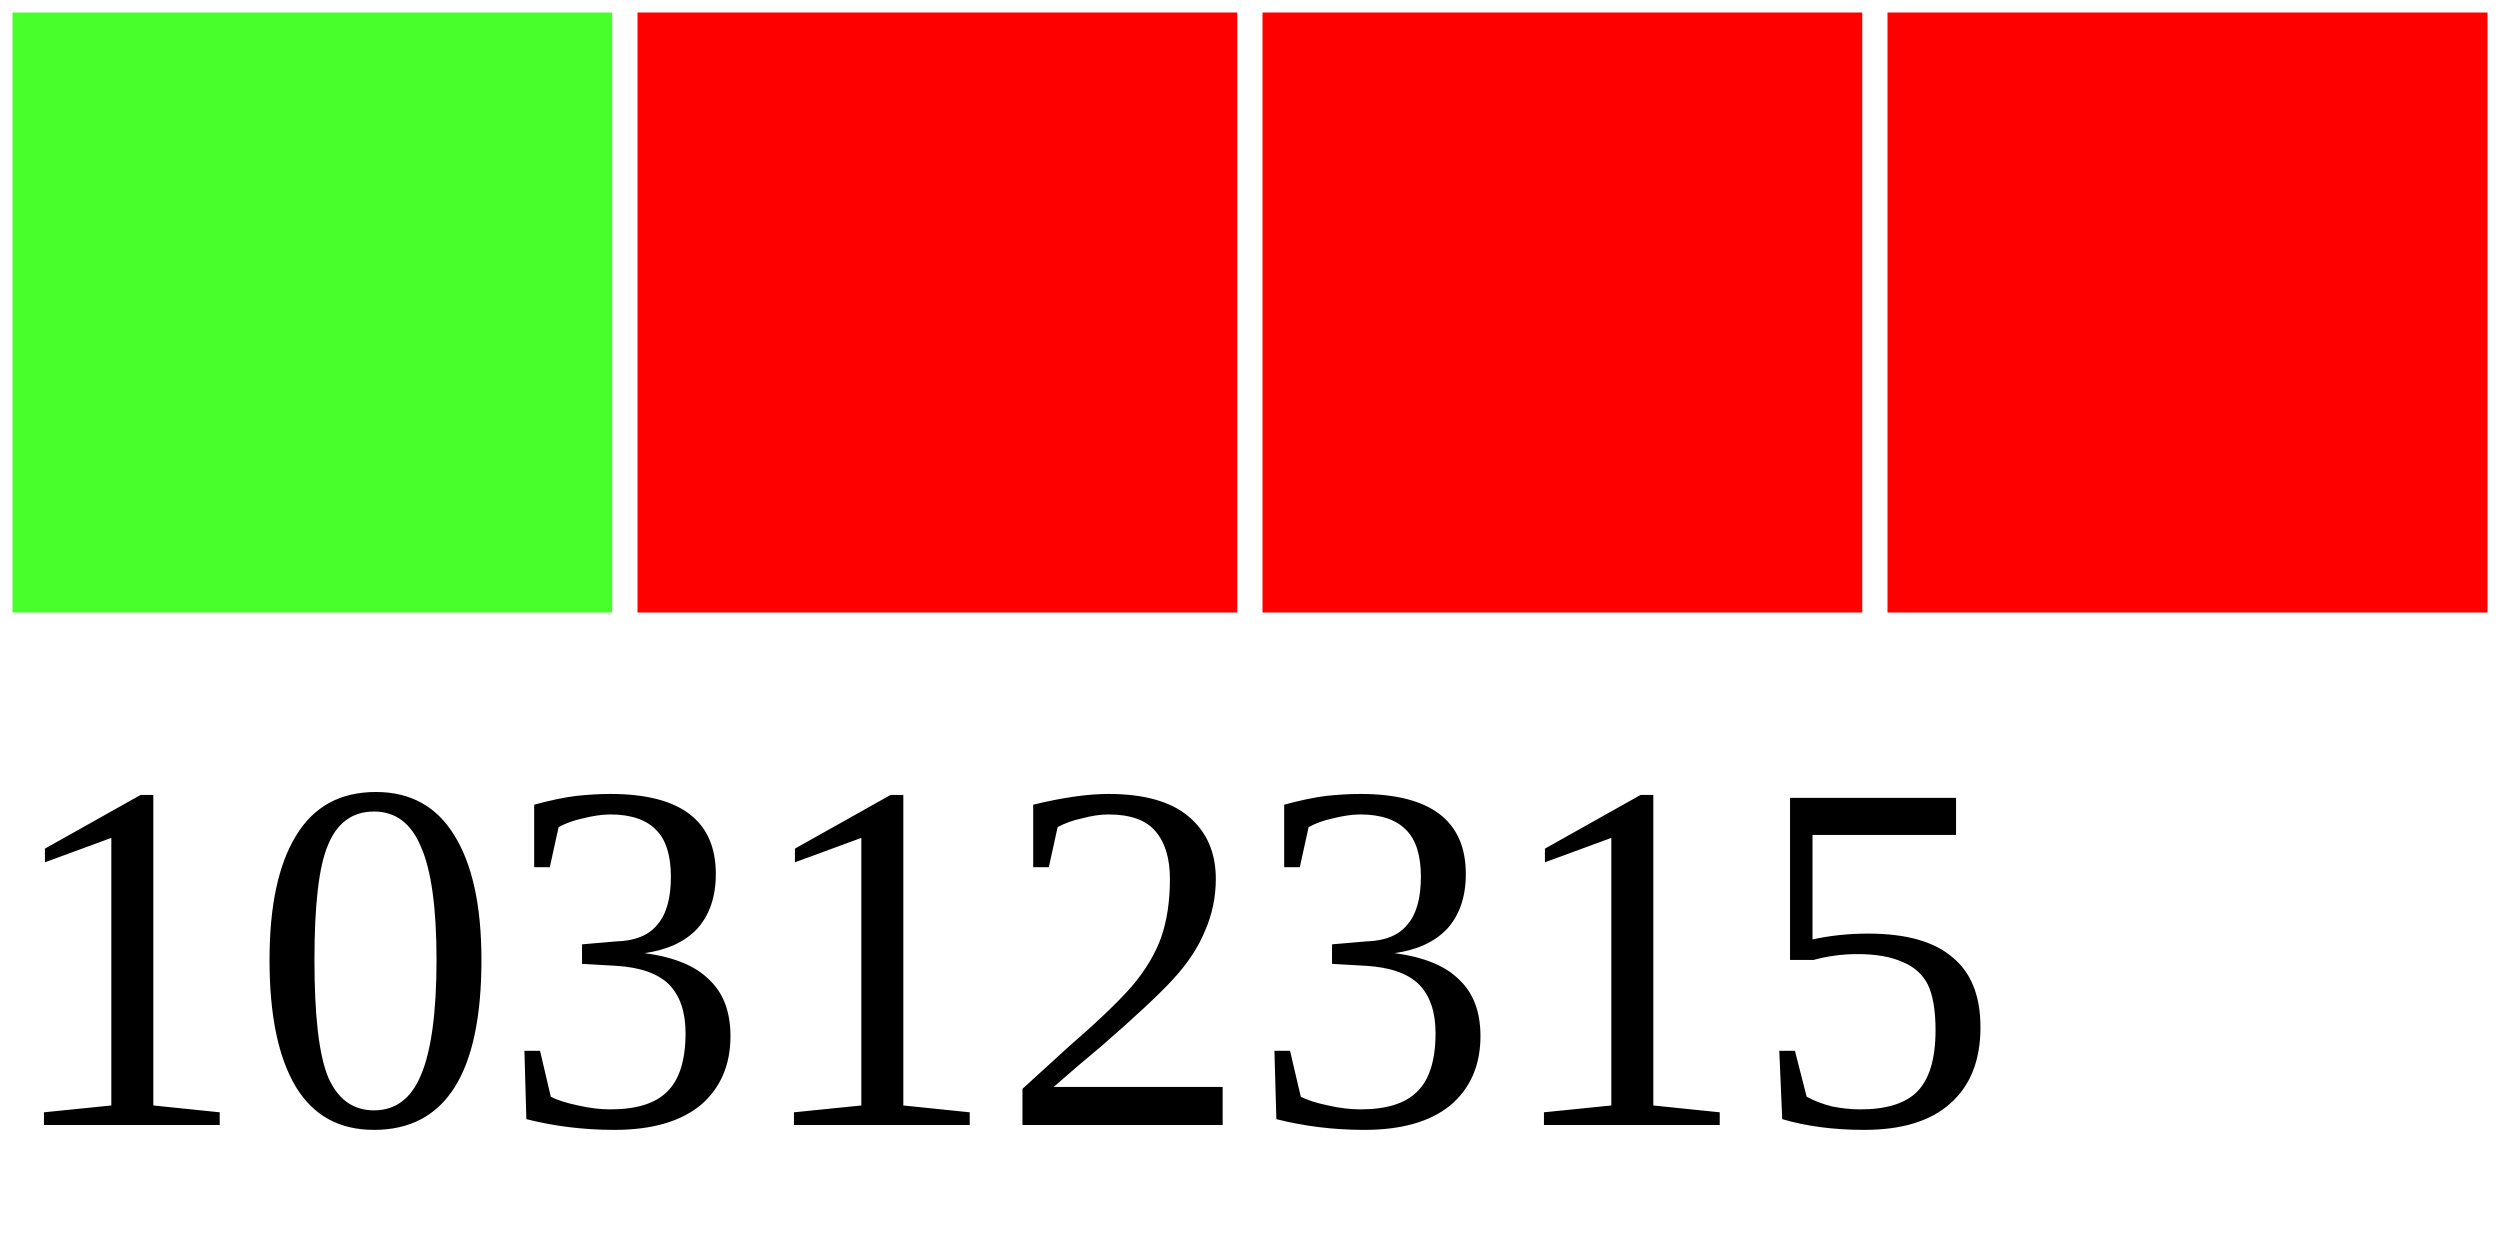
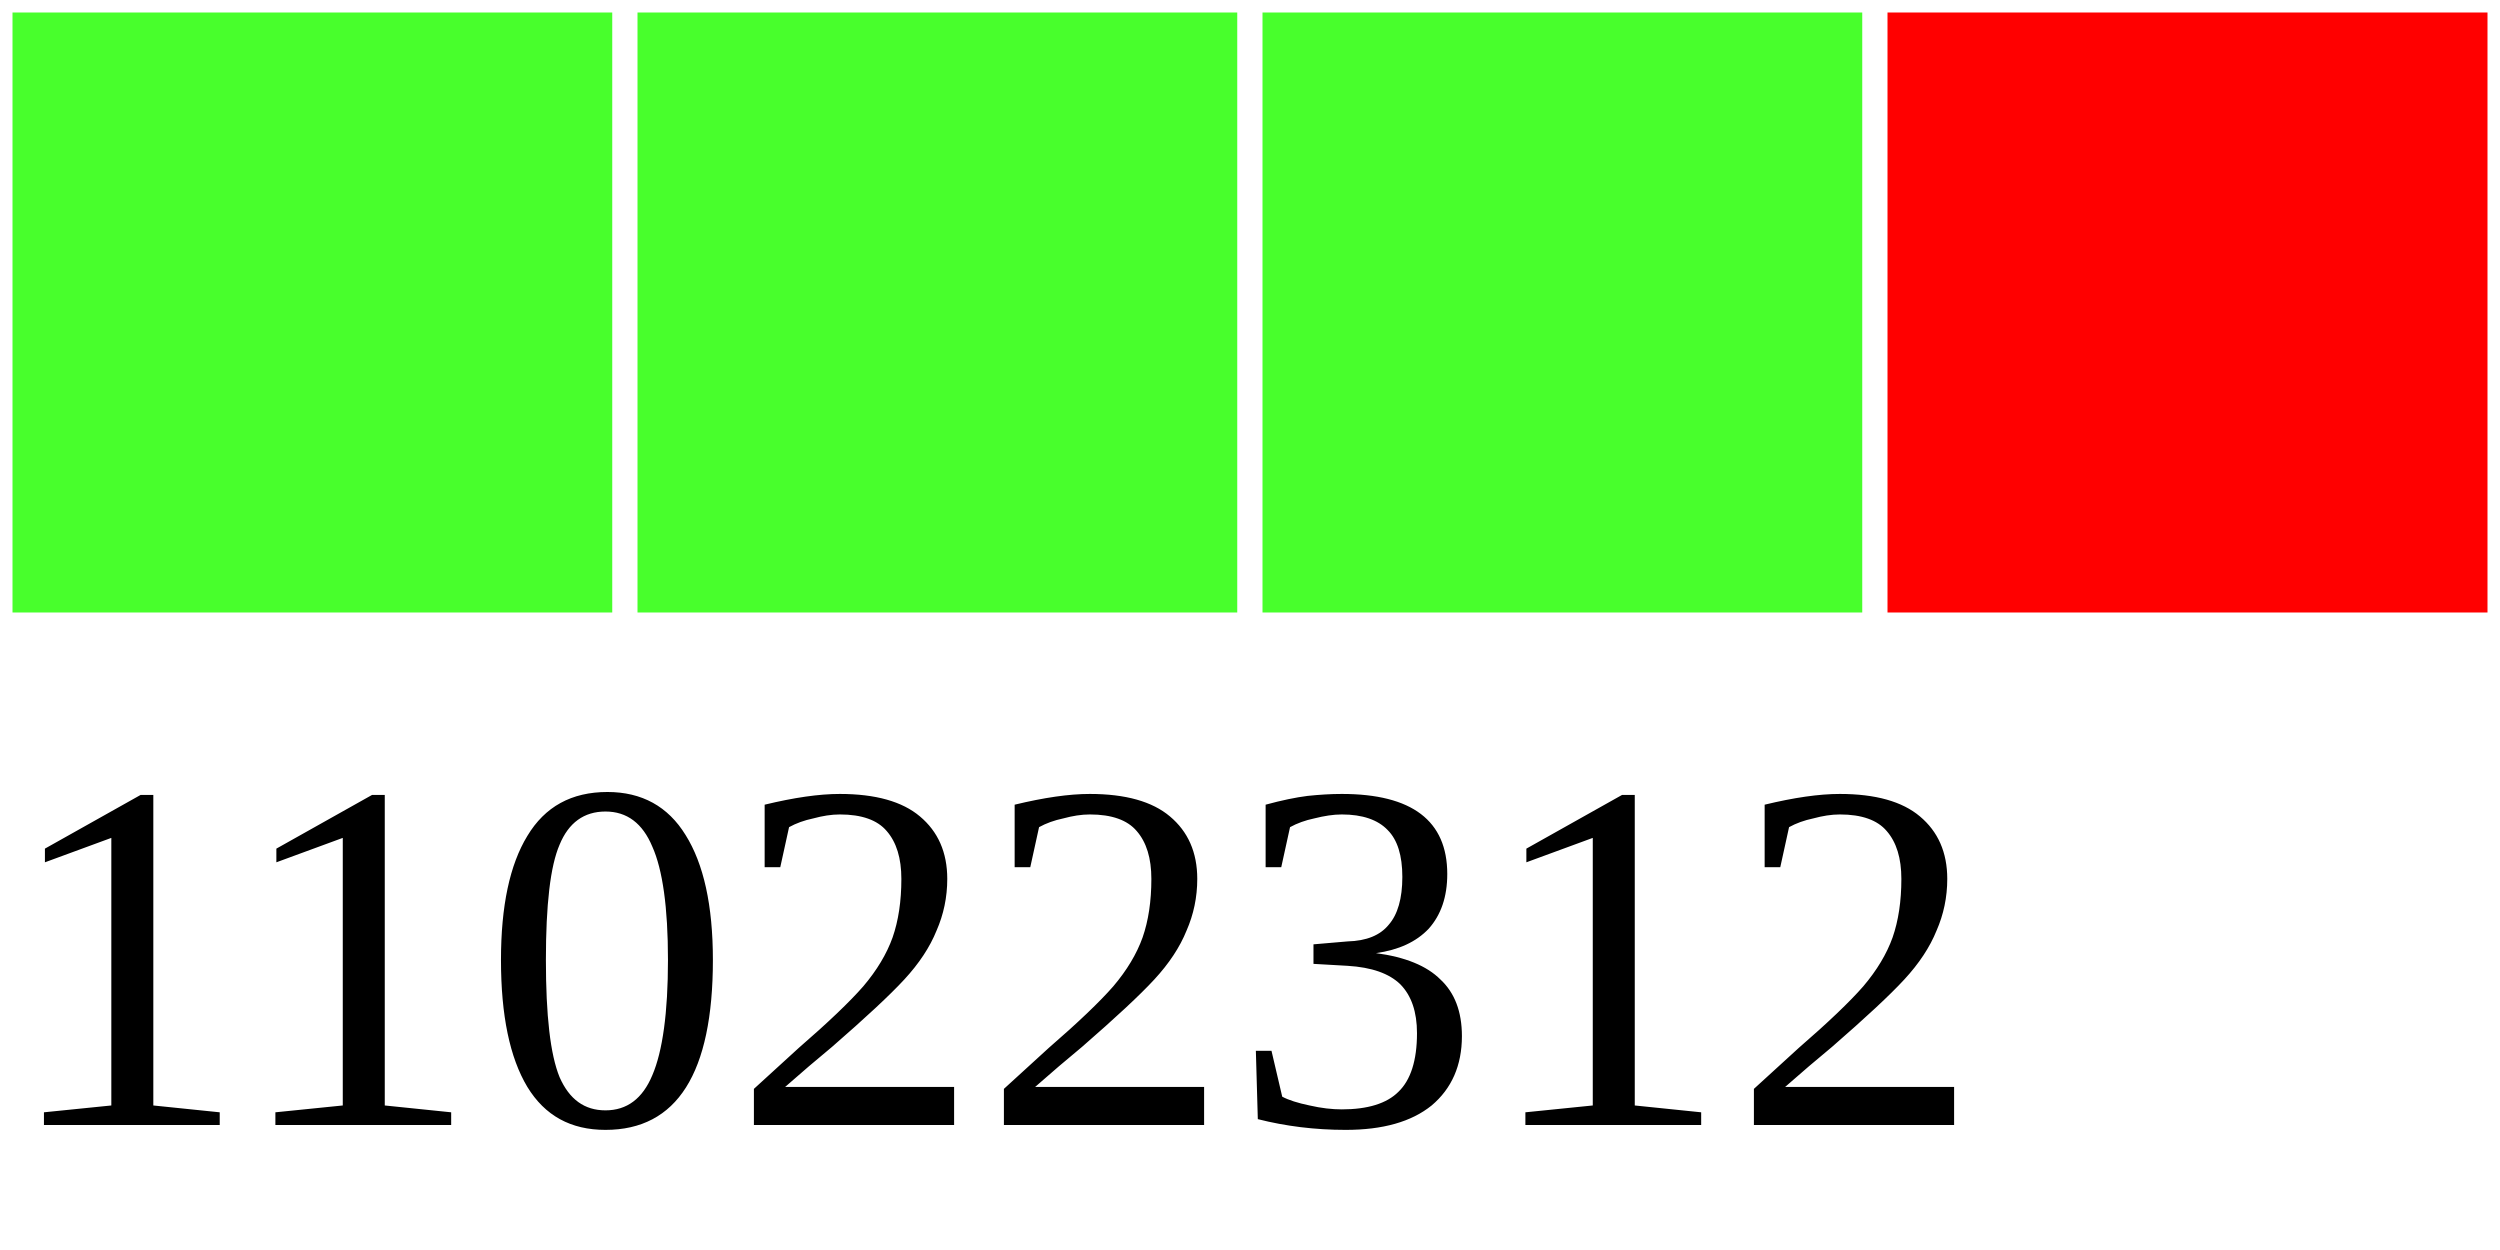
<svg xmlns="http://www.w3.org/2000/svg" width="40" height="20">
  <g>
    <rect width="10" height="10" style="fill:#48FF2C;stroke-width:0.4;stroke:rgb(255,255,255)" x="0" />
-     <rect width="10" height="10" style="fill:#FF0000;stroke-width:0.4;stroke:rgb(255,255,255)" x="10" />
-     <rect width="10" height="10" style="fill:#FF0000;stroke-width:0.4;stroke:rgb(255,255,255)" x="20" />
+     <rect width="10" height="10" style="fill:#48FF2C;stroke-width:0.4;stroke:rgb(255,255,255)" x="10" />
+     <rect width="10" height="10" style="fill:#48FF2C;stroke-width:0.4;stroke:rgb(255,255,255)" x="20" />
    <rect width="10" height="10" style="fill:#FF0000;stroke-width:0.4;stroke:rgb(255,255,255)" x="30" />
-     <text x="0" y="18" fill="black" font-size="8">10312315</text>
+     <text x="0" y="18" fill="black" font-size="8">11022312</text>
  </g>
</svg>
